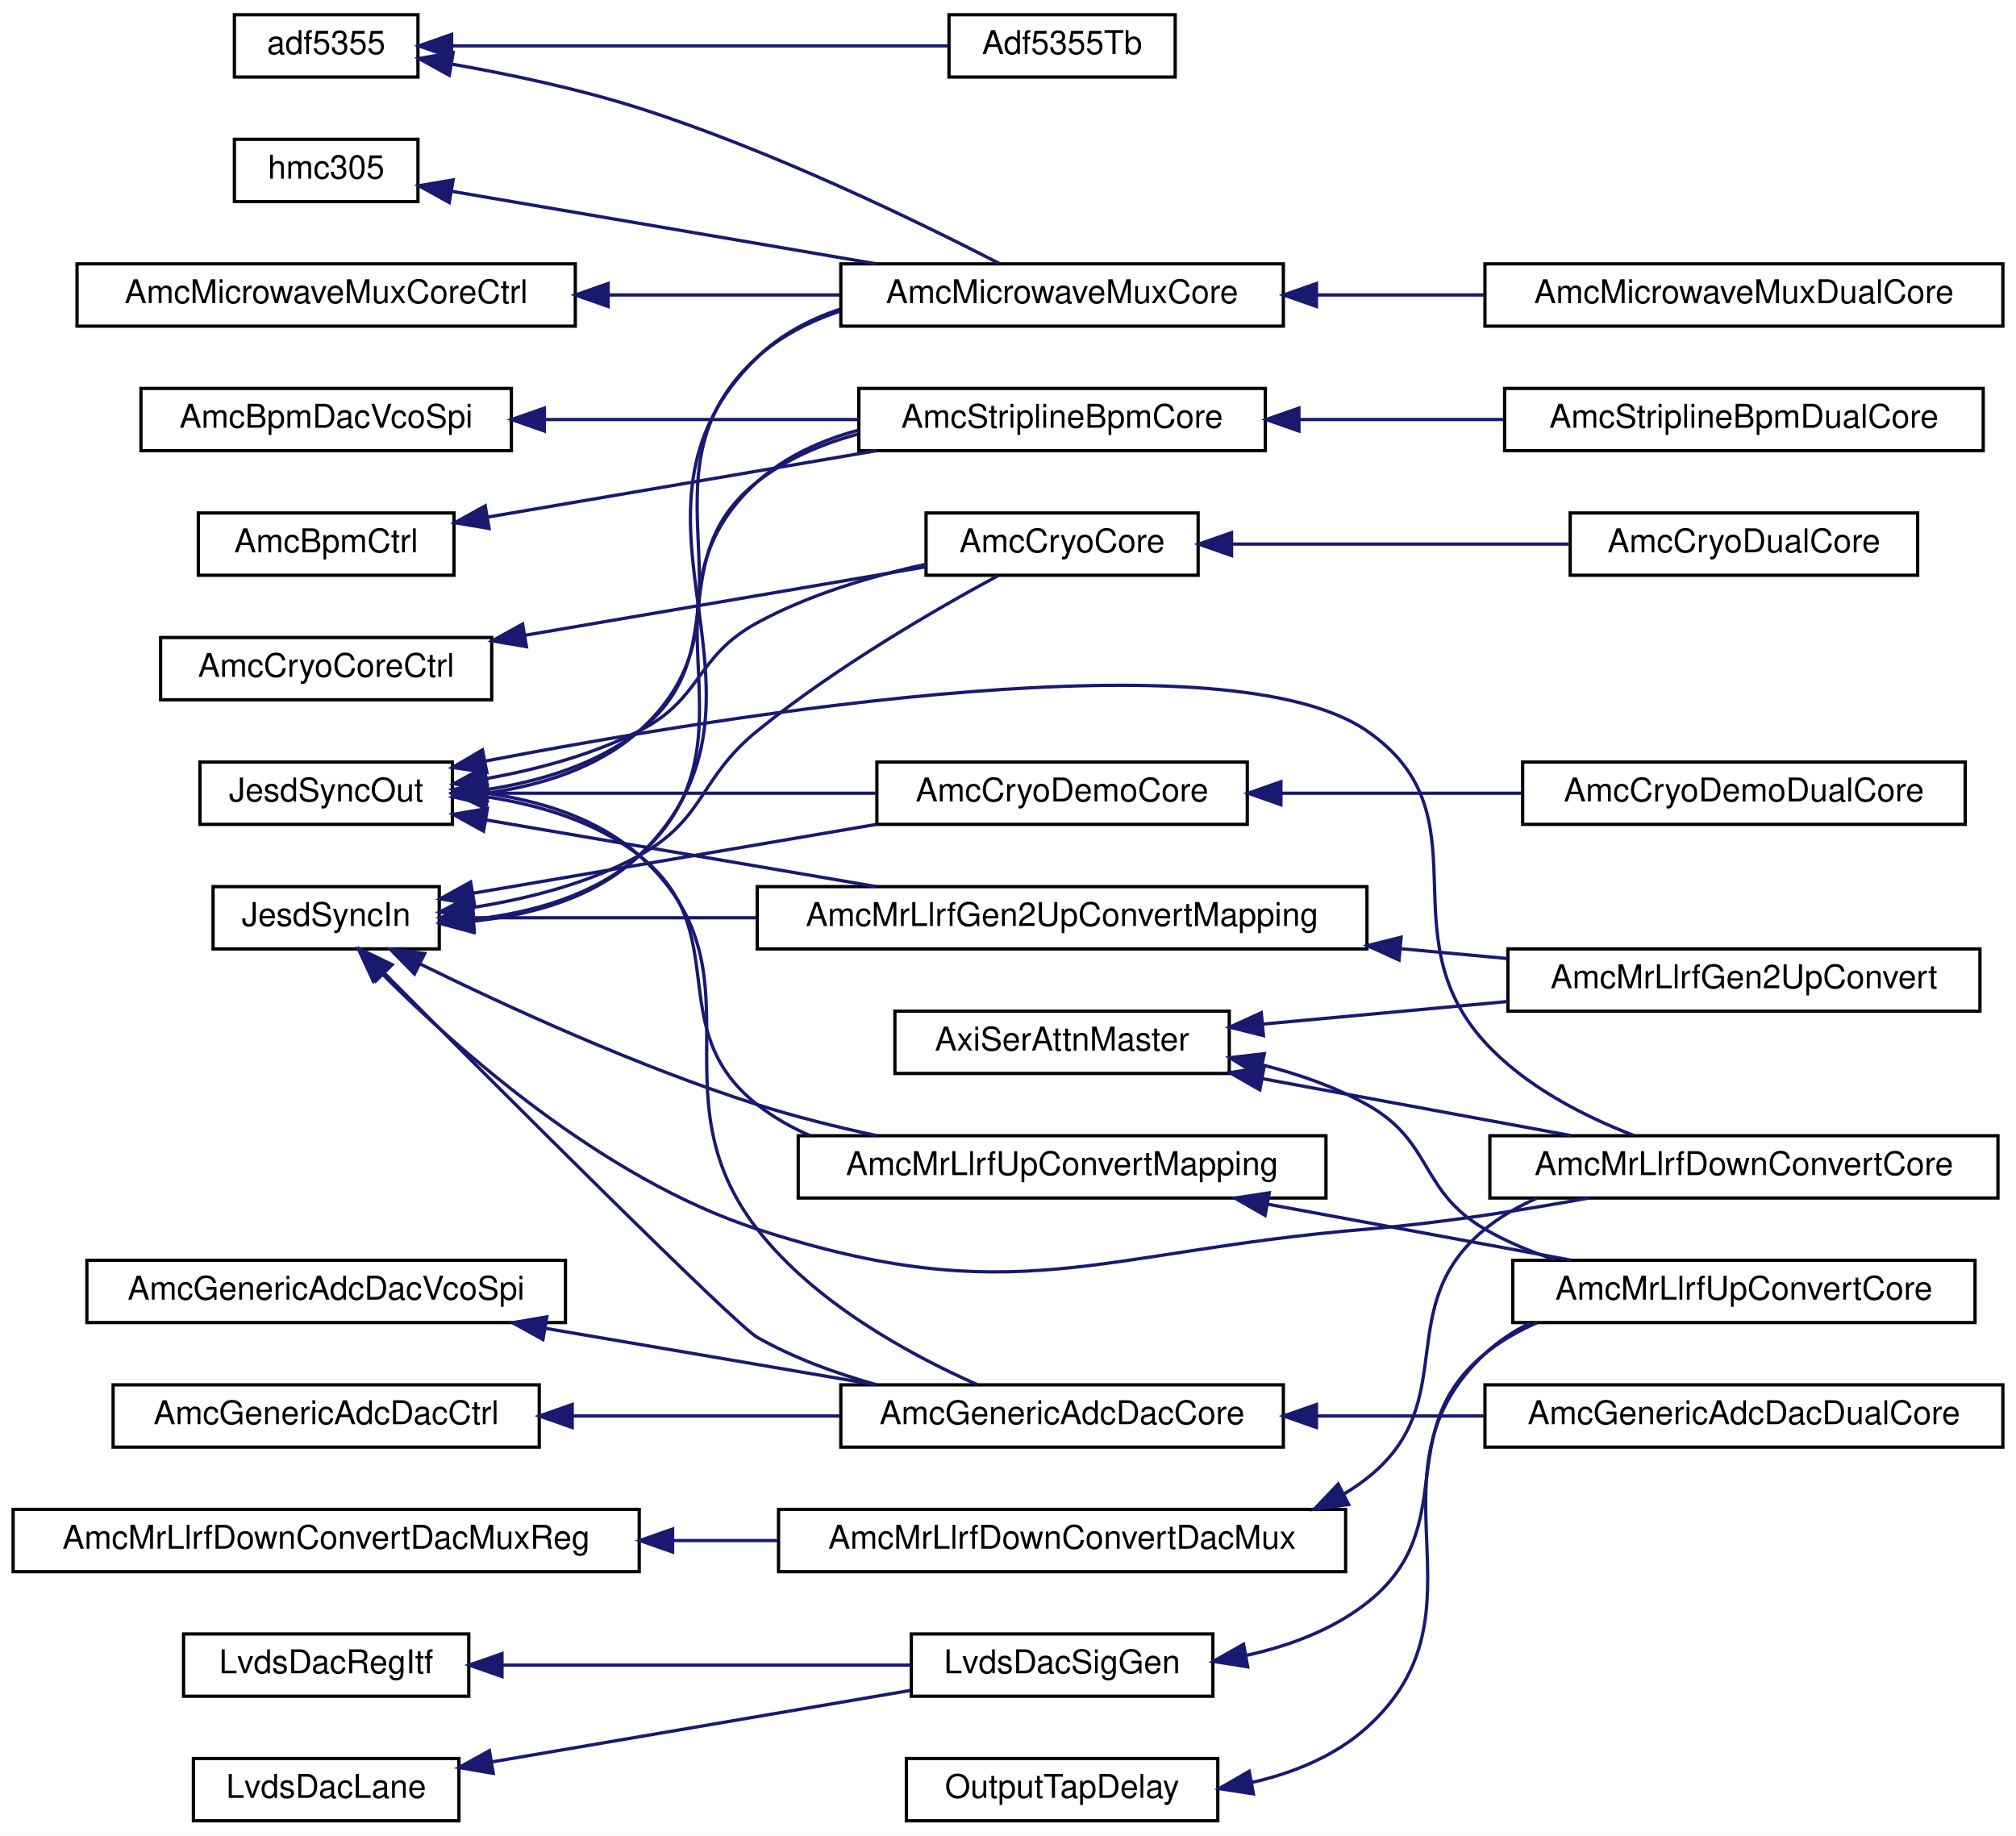
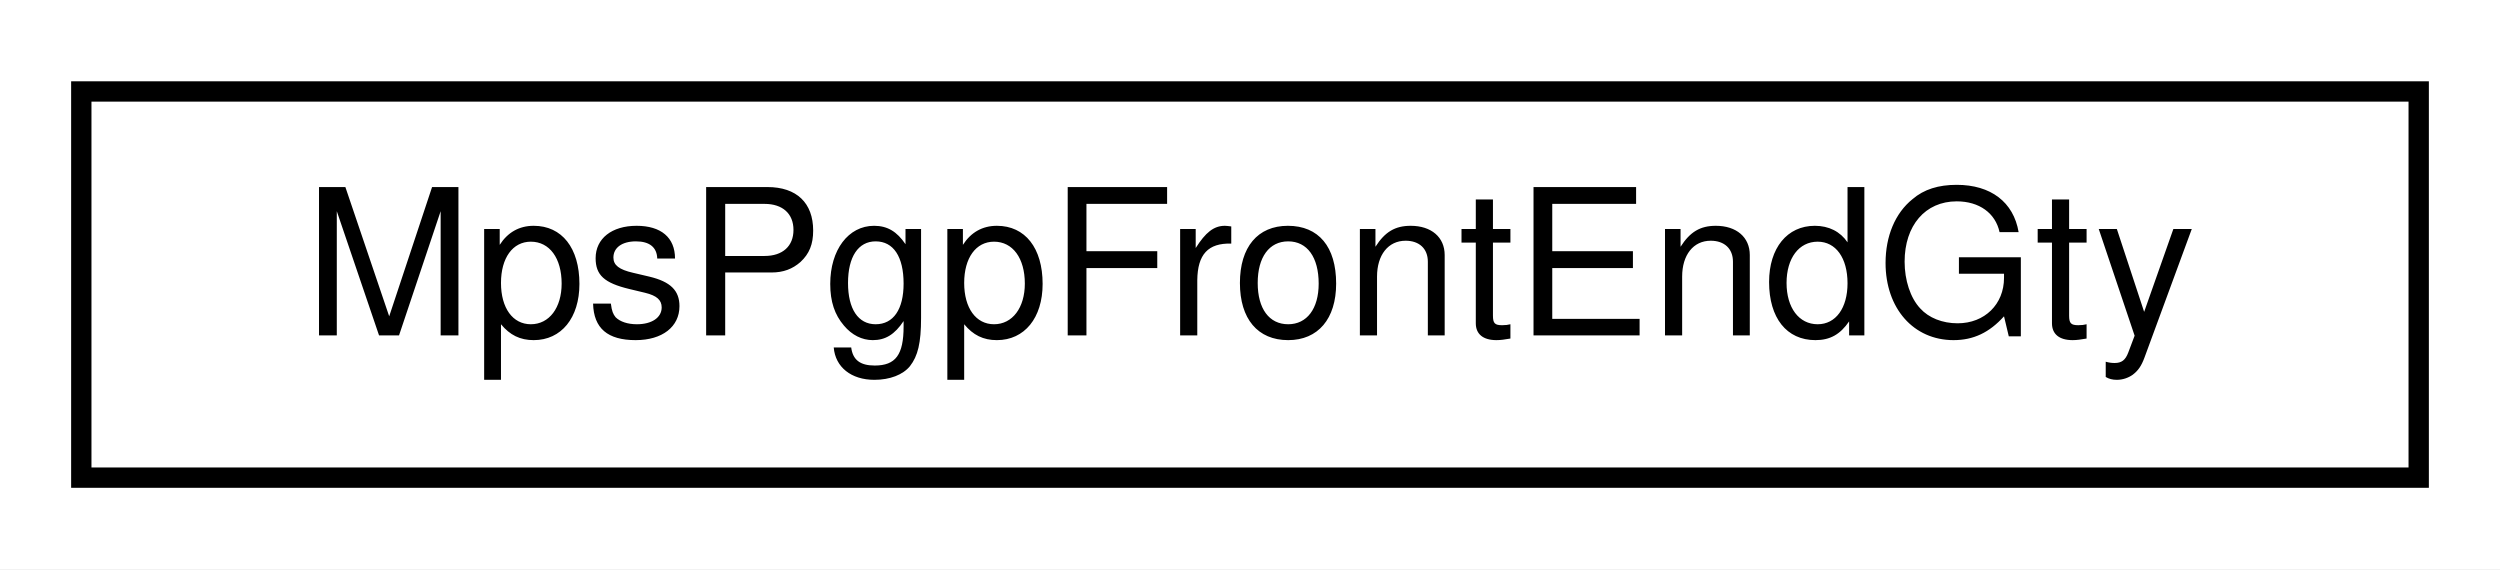
- <svg xmlns="http://www.w3.org/2000/svg" xmlns:xlink="http://www.w3.org/1999/xlink" width="615pt" height="560pt" viewBox="0.00 0.00 615.00 560.00">
-   <g id="graph0" class="graph" transform="scale(1 1) rotate(0) translate(4 556)">
-     <polygon fill="white" stroke="transparent" points="-4,4 -4,-556 611,-556 611,4 -4,4" />
+ <svg xmlns="http://www.w3.org/2000/svg" xmlns:xlink="http://www.w3.org/1999/xlink" width="123pt" height="28pt" viewBox="0.00 0.00 123.00 28.00">
+   <g id="graph0" class="graph" transform="scale(1 1) rotate(0) translate(4 24)">
+     <polygon fill="white" stroke="transparent" points="-4,4 -4,-24 119,-24 119,4 -4,4" />
    <g id="node1" class="node">
      <g id="a_node1">
-         <a xlink:href="classadf5355.html" target="_top" xlink:title=" ">
-           <polygon fill="white" stroke="black" points="67.5,-532.5 67.5,-551.5 123.5,-551.5 123.5,-532.5 67.5,-532.5" />
-           <text text-anchor="middle" x="95.5" y="-539.5" font-family="Helvetica,sans-Serif" font-size="10.00">adf5355</text>
+         <a xlink:href="classMpsPgpFrontEndGty.html" target="_top" xlink:title=" ">
+           <polygon fill="white" stroke="black" points="0,-0.5 0,-19.5 115,-19.5 115,-0.5 0,-0.5" />
+           <text text-anchor="middle" x="57.5" y="-7.5" font-family="Helvetica,sans-Serif" font-size="10.00">MpsPgpFrontEndGty</text>
        </a>
      </g>
    </g>
-     <g id="node2" class="node">
-       <g id="a_node2">
-         <a xlink:href="classAdf5355Tb.html" target="_top" xlink:title=" ">
-           <polygon fill="white" stroke="black" points="285.5,-532.5 285.5,-551.5 354.5,-551.5 354.5,-532.5 285.5,-532.5" />
-           <text text-anchor="middle" x="320" y="-539.5" font-family="Helvetica,sans-Serif" font-size="10.00">Adf5355Tb</text>
-         </a>
-       </g>
-     </g>
-     <g id="edge1" class="edge">
-       <path fill="none" stroke="midnightblue" d="M133.95,-542C176.29,-542 244.6,-542 285.31,-542" />
-       <polygon fill="midnightblue" stroke="midnightblue" points="133.78,-538.5 123.78,-542 133.78,-545.5 133.78,-538.5" />
-     </g>
-     <g id="node3" class="node">
-       <g id="a_node3">
-         <a xlink:href="classAmcMicrowaveMuxCore.html" target="_top" xlink:title=" ">
-           <polygon fill="white" stroke="black" points="252.5,-456.5 252.5,-475.5 387.5,-475.5 387.5,-456.5 252.5,-456.5" />
-           <text text-anchor="middle" x="320" y="-463.5" font-family="Helvetica,sans-Serif" font-size="10.00">AmcMicrowaveMuxCore</text>
-         </a>
-       </g>
-     </g>
-     <g id="edge2" class="edge">
-       <path fill="none" stroke="midnightblue" d="M133.69,-536.47C151.3,-533.37 172.47,-528.91 191,-523 231.56,-510.07 276.48,-488.18 300.85,-475.62" />
-       <polygon fill="midnightblue" stroke="midnightblue" points="133.06,-533.03 123.79,-538.15 134.23,-539.93 133.06,-533.03" />
-     </g>
-     <g id="node4" class="node">
-       <g id="a_node4">
-         <a xlink:href="classAmcMicrowaveMuxDualCore.html" target="_top" xlink:title=" ">
-           <polygon fill="white" stroke="black" points="449,-456.5 449,-475.5 607,-475.5 607,-456.5 449,-456.5" />
-           <text text-anchor="middle" x="528" y="-463.5" font-family="Helvetica,sans-Serif" font-size="10.00">AmcMicrowaveMuxDualCore</text>
-         </a>
-       </g>
-     </g>
-     <g id="edge3" class="edge">
-       <path fill="none" stroke="midnightblue" d="M397.82,-466C414.47,-466 432.09,-466 448.79,-466" />
-       <polygon fill="midnightblue" stroke="midnightblue" points="397.6,-462.5 387.6,-466 397.6,-469.5 397.6,-462.5" />
-     </g>
-     <g id="node5" class="node">
-       <g id="a_node5">
-         <a xlink:href="classAmcBpmCtrl.html" target="_top" xlink:title=" ">
-           <polygon fill="white" stroke="black" points="56.5,-380.5 56.5,-399.5 134.5,-399.5 134.5,-380.5 56.5,-380.5" />
-           <text text-anchor="middle" x="95.5" y="-387.5" font-family="Helvetica,sans-Serif" font-size="10.00">AmcBpmCtrl</text>
-         </a>
-       </g>
-     </g>
-     <g id="node6" class="node">
-       <g id="a_node6">
-         <a xlink:href="classAmcStriplineBpmCore.html" target="_top" xlink:title=" ">
-           <polygon fill="white" stroke="black" points="258,-418.5 258,-437.5 382,-437.5 382,-418.5 258,-418.5" />
-           <text text-anchor="middle" x="320" y="-425.5" font-family="Helvetica,sans-Serif" font-size="10.00">AmcStriplineBpmCore</text>
-         </a>
-       </g>
-     </g>
-     <g id="edge4" class="edge">
-       <path fill="none" stroke="midnightblue" d="M144.7,-398.23C179.59,-404.19 226.84,-412.26 263.34,-418.49" />
-       <polygon fill="midnightblue" stroke="midnightblue" points="145.2,-394.77 134.75,-396.53 144.02,-401.67 145.2,-394.77" />
-     </g>
-     <g id="node7" class="node">
-       <g id="a_node7">
-         <a xlink:href="classAmcStriplineBpmDualCore.html" target="_top" xlink:title=" ">
-           <polygon fill="white" stroke="black" points="455,-418.5 455,-437.5 601,-437.5 601,-418.5 455,-418.5" />
-           <text text-anchor="middle" x="528" y="-425.5" font-family="Helvetica,sans-Serif" font-size="10.00">AmcStriplineBpmDualCore</text>
-         </a>
-       </g>
-     </g>
-     <g id="edge5" class="edge">
-       <path fill="none" stroke="midnightblue" d="M392.31,-428C412.5,-428 434.49,-428 454.73,-428" />
-       <polygon fill="midnightblue" stroke="midnightblue" points="392.25,-424.5 382.25,-428 392.25,-431.5 392.25,-424.5" />
-     </g>
-     <g id="node8" class="node">
-       <g id="a_node8">
-         <a xlink:href="classAmcBpmDacVcoSpi.html" target="_top" xlink:title=" ">
-           <polygon fill="white" stroke="black" points="39,-418.5 39,-437.5 152,-437.5 152,-418.5 39,-418.5" />
-           <text text-anchor="middle" x="95.5" y="-425.5" font-family="Helvetica,sans-Serif" font-size="10.00">AmcBpmDacVcoSpi</text>
-         </a>
-       </g>
-     </g>
-     <g id="edge6" class="edge">
-       <path fill="none" stroke="midnightblue" d="M162.12,-428C192.41,-428 228.16,-428 257.88,-428" />
-       <polygon fill="midnightblue" stroke="midnightblue" points="162.07,-424.5 152.07,-428 162.07,-431.5 162.07,-424.5" />
-     </g>
-     <g id="node9" class="node">
-       <g id="a_node9">
-         <a xlink:href="classAmcCryoCoreCtrl.html" target="_top" xlink:title=" ">
-           <polygon fill="white" stroke="black" points="45,-342.5 45,-361.5 146,-361.5 146,-342.5 45,-342.5" />
-           <text text-anchor="middle" x="95.5" y="-349.5" font-family="Helvetica,sans-Serif" font-size="10.00">AmcCryoCoreCtrl</text>
-         </a>
-       </g>
-     </g>
-     <g id="node10" class="node">
-       <g id="a_node10">
-         <a xlink:href="classAmcCryoCore.html" target="_top" xlink:title=" ">
-           <polygon fill="white" stroke="black" points="278.5,-380.5 278.5,-399.5 361.5,-399.5 361.5,-380.5 278.5,-380.5" />
-           <text text-anchor="middle" x="320" y="-387.5" font-family="Helvetica,sans-Serif" font-size="10.00">AmcCryoCore</text>
-         </a>
-       </g>
-     </g>
-     <g id="edge7" class="edge">
-       <path fill="none" stroke="midnightblue" d="M156.25,-362.2C194.93,-368.81 244.26,-377.23 278.42,-383.07" />
-       <polygon fill="midnightblue" stroke="midnightblue" points="156.6,-358.71 146.16,-360.48 155.42,-365.61 156.6,-358.71" />
-     </g>
-     <g id="node11" class="node">
-       <g id="a_node11">
-         <a xlink:href="classAmcCryoDualCore.html" target="_top" xlink:title=" ">
-           <polygon fill="white" stroke="black" points="475,-380.5 475,-399.5 581,-399.5 581,-380.5 475,-380.5" />
-           <text text-anchor="middle" x="528" y="-387.5" font-family="Helvetica,sans-Serif" font-size="10.00">AmcCryoDualCore</text>
-         </a>
-       </g>
-     </g>
-     <g id="edge8" class="edge">
-       <path fill="none" stroke="midnightblue" d="M371.94,-390C403.2,-390 443.13,-390 474.64,-390" />
-       <polygon fill="midnightblue" stroke="midnightblue" points="371.7,-386.5 361.7,-390 371.7,-393.5 371.7,-386.5" />
-     </g>
-     <g id="node12" class="node">
-       <g id="a_node12">
-         <a xlink:href="classAmcGenericAdcDacCtrl.html" target="_top" xlink:title=" ">
-           <polygon fill="white" stroke="black" points="30.5,-114.5 30.5,-133.5 160.5,-133.5 160.5,-114.5 30.5,-114.5" />
-           <text text-anchor="middle" x="95.5" y="-121.5" font-family="Helvetica,sans-Serif" font-size="10.00">AmcGenericAdcDacCtrl</text>
-         </a>
-       </g>
-     </g>
-     <g id="node13" class="node">
-       <g id="a_node13">
-         <a xlink:href="classAmcGenericAdcDacCore.html" target="_top" xlink:title=" ">
-           <polygon fill="white" stroke="black" points="252.5,-114.5 252.5,-133.5 387.5,-133.5 387.5,-114.5 252.5,-114.5" />
-           <text text-anchor="middle" x="320" y="-121.5" font-family="Helvetica,sans-Serif" font-size="10.00">AmcGenericAdcDacCore</text>
-         </a>
-       </g>
-     </g>
-     <g id="edge9" class="edge">
-       <path fill="none" stroke="midnightblue" d="M170.86,-124C197.2,-124 226.64,-124 252.3,-124" />
-       <polygon fill="midnightblue" stroke="midnightblue" points="170.56,-120.5 160.56,-124 170.56,-127.5 170.56,-120.5" />
-     </g>
-     <g id="node14" class="node">
-       <g id="a_node14">
-         <a xlink:href="classAmcGenericAdcDacDualCore.html" target="_top" xlink:title=" ">
-           <polygon fill="white" stroke="black" points="449,-114.5 449,-133.5 607,-133.5 607,-114.5 449,-114.5" />
-           <text text-anchor="middle" x="528" y="-121.5" font-family="Helvetica,sans-Serif" font-size="10.00">AmcGenericAdcDacDualCore</text>
-         </a>
-       </g>
-     </g>
-     <g id="edge10" class="edge">
-       <path fill="none" stroke="midnightblue" d="M397.82,-124C414.47,-124 432.09,-124 448.79,-124" />
-       <polygon fill="midnightblue" stroke="midnightblue" points="397.6,-120.5 387.6,-124 397.6,-127.5 397.6,-120.5" />
-     </g>
-     <g id="node15" class="node">
-       <g id="a_node15">
-         <a xlink:href="classAmcGenericAdcDacVcoSpi.html" target="_top" xlink:title=" ">
-           <polygon fill="white" stroke="black" points="22.5,-152.5 22.5,-171.5 168.5,-171.5 168.5,-152.5 22.5,-152.5" />
-           <text text-anchor="middle" x="95.5" y="-159.5" font-family="Helvetica,sans-Serif" font-size="10.00">AmcGenericAdcDacVcoSpi</text>
-         </a>
-       </g>
-     </g>
-     <g id="edge11" class="edge">
-       <path fill="none" stroke="midnightblue" d="M162.52,-150.72C194.53,-145.26 232.57,-138.76 263.12,-133.54" />
-       <polygon fill="midnightblue" stroke="midnightblue" points="161.63,-147.33 152.36,-152.46 162.81,-154.23 161.63,-147.33" />
-     </g>
-     <g id="node16" class="node">
-       <g id="a_node16">
-         <a xlink:href="classAmcMicrowaveMuxCoreCtrl.html" target="_top" xlink:title=" ">
-           <polygon fill="white" stroke="black" points="19.5,-456.5 19.5,-475.5 171.5,-475.5 171.5,-456.5 19.5,-456.5" />
-           <text text-anchor="middle" x="95.5" y="-463.5" font-family="Helvetica,sans-Serif" font-size="10.00">AmcMicrowaveMuxCoreCtrl</text>
-         </a>
-       </g>
-     </g>
-     <g id="edge12" class="edge">
-       <path fill="none" stroke="midnightblue" d="M181.75,-466C205.08,-466 230.01,-466 252.15,-466" />
-       <polygon fill="midnightblue" stroke="midnightblue" points="181.52,-462.5 171.52,-466 181.52,-469.5 181.52,-462.5" />
-     </g>
-     <g id="node17" class="node">
-       <g id="a_node17">
-         <a xlink:href="classAmcMrLlrfDownConvertDacMuxReg.html" target="_top" xlink:title=" ">
-           <polygon fill="white" stroke="black" points="0,-76.5 0,-95.5 191,-95.5 191,-76.5 0,-76.5" />
-           <text text-anchor="middle" x="95.5" y="-83.5" font-family="Helvetica,sans-Serif" font-size="10.00">AmcMrLlrfDownConvertDacMuxReg</text>
-         </a>
-       </g>
-     </g>
-     <g id="node18" class="node">
-       <g id="a_node18">
-         <a xlink:href="classAmcMrLlrfDownConvertDacMux.html" target="_top" xlink:title=" ">
-           <polygon fill="white" stroke="black" points="233.5,-76.5 233.5,-95.5 406.5,-95.5 406.5,-76.5 233.5,-76.5" />
-           <text text-anchor="middle" x="320" y="-83.5" font-family="Helvetica,sans-Serif" font-size="10.00">AmcMrLlrfDownConvertDacMux</text>
-         </a>
-       </g>
-     </g>
-     <g id="edge13" class="edge">
-       <path fill="none" stroke="midnightblue" d="M201.37,-86C212.04,-86 222.79,-86 233.22,-86" />
-       <polygon fill="midnightblue" stroke="midnightblue" points="201.18,-82.5 191.18,-86 201.18,-89.5 201.18,-82.5" />
-     </g>
-     <g id="node19" class="node">
-       <g id="a_node19">
-         <a xlink:href="classAmcMrLlrfDownConvertCore.html" target="_top" xlink:title=" ">
-           <polygon fill="white" stroke="black" points="450.5,-190.5 450.5,-209.5 605.5,-209.5 605.5,-190.5 450.5,-190.5" />
-           <text text-anchor="middle" x="528" y="-197.5" font-family="Helvetica,sans-Serif" font-size="10.00">AmcMrLlrfDownConvertCore</text>
-         </a>
-       </g>
-     </g>
-     <g id="edge14" class="edge">
-       <path fill="none" stroke="midnightblue" d="M406.04,-100.22C408.46,-101.68 410.79,-103.26 413,-105 442.39,-128.09 420.02,-157.39 449,-181 453.75,-184.87 459.18,-187.98 464.9,-190.46" />
-       <polygon fill="midnightblue" stroke="midnightblue" points="407.41,-96.99 396.92,-95.54 404.22,-103.22 407.41,-96.99" />
-     </g>
-     <g id="node20" class="node">
-       <g id="a_node20">
-         <a xlink:href="classAxiSerAttnMaster.html" target="_top" xlink:title=" ">
-           <polygon fill="white" stroke="black" points="269,-228.5 269,-247.5 371,-247.5 371,-228.5 269,-228.5" />
-           <text text-anchor="middle" x="320" y="-235.5" font-family="Helvetica,sans-Serif" font-size="10.00">AxiSerAttnMaster</text>
-         </a>
-       </g>
-     </g>
-     <g id="edge15" class="edge">
-       <path fill="none" stroke="midnightblue" d="M381.01,-226.93C410.86,-221.42 446.57,-214.84 475.21,-209.55" />
-       <polygon fill="midnightblue" stroke="midnightblue" points="380.33,-223.5 371.13,-228.75 381.6,-230.38 380.33,-223.5" />
-     </g>
-     <g id="node21" class="node">
-       <g id="a_node21">
-         <a xlink:href="classAmcMrLlrfGen2UpConvert.html" target="_top" xlink:title=" ">
-           <polygon fill="white" stroke="black" points="456,-247.5 456,-266.5 600,-266.5 600,-247.5 456,-247.5" />
-           <text text-anchor="middle" x="528" y="-254.5" font-family="Helvetica,sans-Serif" font-size="10.00">AmcMrLlrfGen2UpConvert</text>
-         </a>
-       </g>
-     </g>
-     <g id="edge16" class="edge">
-       <path fill="none" stroke="midnightblue" d="M381.26,-243.56C404.66,-245.72 431.63,-248.2 455.96,-250.45" />
-       <polygon fill="midnightblue" stroke="midnightblue" points="381.41,-240.06 371.13,-242.62 380.77,-247.03 381.41,-240.06" />
-     </g>
-     <g id="node22" class="node">
-       <g id="a_node22">
-         <a xlink:href="classAmcMrLlrfUpConvertCore.html" target="_top" xlink:title=" ">
-           <polygon fill="white" stroke="black" points="457.5,-152.5 457.5,-171.5 598.5,-171.5 598.5,-152.5 457.5,-152.5" />
-           <text text-anchor="middle" x="528" y="-159.5" font-family="Helvetica,sans-Serif" font-size="10.00">AmcMrLlrfUpConvertCore</text>
-         </a>
-       </g>
-     </g>
-     <g id="edge17" class="edge">
-       <path fill="none" stroke="midnightblue" d="M381.23,-231.06C392.23,-228.28 403.29,-224.41 413,-219 433.33,-207.68 428.88,-192.67 449,-181 455.63,-177.15 463.01,-174.08 470.52,-171.63" />
-       <polygon fill="midnightblue" stroke="midnightblue" points="380.17,-227.7 371.18,-233.31 381.71,-234.54 380.17,-227.7" />
-     </g>
-     <g id="node23" class="node">
-       <g id="a_node23">
-         <a xlink:href="classhmc305.html" target="_top" xlink:title=" ">
-           <polygon fill="white" stroke="black" points="67.5,-494.5 67.5,-513.5 123.5,-513.5 123.5,-494.5 67.5,-494.5" />
-           <text text-anchor="middle" x="95.5" y="-501.5" font-family="Helvetica,sans-Serif" font-size="10.00">hmc305</text>
-         </a>
-       </g>
-     </g>
-     <g id="edge18" class="edge">
-       <path fill="none" stroke="midnightblue" d="M133.7,-497.65C169.1,-491.6 222.82,-482.43 263.32,-475.51" />
-       <polygon fill="midnightblue" stroke="midnightblue" points="133.05,-494.21 123.78,-499.34 134.23,-501.11 133.05,-494.21" />
-     </g>
-     <g id="node24" class="node">
-       <g id="a_node24">
-         <a xlink:href="classJesdSyncIn.html" target="_top" xlink:title=" ">
-           <polygon fill="white" stroke="black" points="61,-266.5 61,-285.5 130,-285.5 130,-266.5 61,-266.5" />
-           <text text-anchor="middle" x="95.5" y="-273.5" font-family="Helvetica,sans-Serif" font-size="10.00">JesdSyncIn</text>
-         </a>
-       </g>
-     </g>
-     <g id="edge23" class="edge">
-       <path fill="none" stroke="midnightblue" d="M140.57,-274.99C158.33,-276.87 177.72,-282.17 191,-295 240.92,-343.25 177.21,-398.62 227,-447 234.02,-453.82 242.8,-458.48 252.13,-461.63" />
-       <polygon fill="midnightblue" stroke="midnightblue" points="140.58,-271.48 130.36,-274.25 140.08,-278.46 140.58,-271.48" />
-     </g>
-     <g id="edge29" class="edge">
-       <path fill="none" stroke="midnightblue" d="M140.52,-275.52C158.1,-277.51 177.36,-282.76 191,-295 230.53,-330.5 187.56,-373.4 227,-409 235.6,-416.76 246.5,-421.68 257.77,-424.73" />
-       <polygon fill="midnightblue" stroke="midnightblue" points="140.67,-272.02 130.42,-274.69 140.1,-278.99 140.67,-272.02" />
-     </g>
-     <g id="edge19" class="edge">
-       <path fill="none" stroke="midnightblue" d="M140.22,-279.14C156.9,-281.75 175.6,-286.48 191,-295 211.36,-306.26 208.96,-318.31 227,-333 250.6,-352.22 281.17,-369.94 300.44,-380.36" />
-       <polygon fill="midnightblue" stroke="midnightblue" points="140.52,-275.65 130.14,-277.77 139.58,-282.59 140.52,-275.65" />
-     </g>
-     <g id="edge22" class="edge">
-       <path fill="none" stroke="midnightblue" d="M113.39,-258.97C147.13,-225.03 220.23,-151.84 227,-148 238.06,-141.73 250.79,-137.07 263.18,-133.6" />
-       <polygon fill="midnightblue" stroke="midnightblue" points="110.66,-256.76 106.09,-266.32 115.62,-261.69 110.66,-256.76" />
-     </g>
-     <g id="edge24" class="edge">
-       <path fill="none" stroke="midnightblue" d="M112.59,-258.87C135.45,-235.94 179.8,-196.36 227,-181 305.61,-155.42 330.62,-174.18 413,-181 435.4,-182.85 460.02,-186.72 480.63,-190.49" />
-       <polygon fill="midnightblue" stroke="midnightblue" points="109.9,-256.62 105.44,-266.22 114.92,-261.5 109.9,-256.62" />
-     </g>
-     <g id="node25" class="node">
-       <g id="a_node25">
-         <a xlink:href="classAmcCryoDemoCore.html" target="_top" xlink:title=" ">
-           <polygon fill="white" stroke="black" points="263.5,-304.5 263.5,-323.5 376.5,-323.5 376.5,-304.5 263.5,-304.5" />
-           <text text-anchor="middle" x="320" y="-311.5" font-family="Helvetica,sans-Serif" font-size="10.00">AmcCryoDemoCore</text>
-         </a>
-       </g>
-     </g>
-     <g id="edge20" class="edge">
-       <path fill="none" stroke="midnightblue" d="M140.27,-283.48C175.47,-289.49 225.16,-297.97 263.22,-304.47" />
-       <polygon fill="midnightblue" stroke="midnightblue" points="140.74,-280 130.29,-281.77 139.56,-286.91 140.74,-280" />
-     </g>
-     <g id="node27" class="node">
-       <g id="a_node27">
-         <a xlink:href="classAmcMrLlrfGen2UpConvertMapping.html" target="_top" xlink:title=" ">
-           <polygon fill="white" stroke="black" points="227,-266.5 227,-285.5 413,-285.5 413,-266.5 227,-266.5" />
-           <text text-anchor="middle" x="320" y="-273.5" font-family="Helvetica,sans-Serif" font-size="10.00">AmcMrLlrfGen2UpConvertMapping</text>
-         </a>
-       </g>
-     </g>
-     <g id="edge25" class="edge">
-       <path fill="none" stroke="midnightblue" d="M140.4,-276C165.05,-276 196.77,-276 226.62,-276" />
-       <polygon fill="midnightblue" stroke="midnightblue" points="140.29,-272.5 130.29,-276 140.29,-279.5 140.29,-272.5" />
-     </g>
-     <g id="node28" class="node">
-       <g id="a_node28">
-         <a xlink:href="classAmcMrLlrfUpConvertMapping.html" target="_top" xlink:title=" ">
-           <polygon fill="white" stroke="black" points="239.5,-190.5 239.5,-209.5 400.5,-209.5 400.5,-190.5 239.5,-190.5" />
-           <text text-anchor="middle" x="320" y="-197.5" font-family="Helvetica,sans-Serif" font-size="10.00">AmcMrLlrfUpConvertMapping</text>
-         </a>
-       </g>
-     </g>
-     <g id="edge27" class="edge">
-       <path fill="none" stroke="midnightblue" d="M124.27,-261.85C150.25,-249.1 190.44,-230.62 227,-219 238.66,-215.29 251.38,-212.13 263.54,-209.51" />
-       <polygon fill="midnightblue" stroke="midnightblue" points="122.44,-258.85 115.04,-266.43 125.56,-265.12 122.44,-258.85" />
-     </g>
-     <g id="node26" class="node">
-       <g id="a_node26">
-         <a xlink:href="classAmcCryoDemoDualCore.html" target="_top" xlink:title=" ">
-           <polygon fill="white" stroke="black" points="460.5,-304.5 460.5,-323.5 595.5,-323.5 595.5,-304.5 460.5,-304.5" />
-           <text text-anchor="middle" x="528" y="-311.5" font-family="Helvetica,sans-Serif" font-size="10.00">AmcCryoDemoDualCore</text>
-         </a>
-       </g>
-     </g>
-     <g id="edge21" class="edge">
-       <path fill="none" stroke="midnightblue" d="M386.93,-314C410.35,-314 436.72,-314 460.22,-314" />
-       <polygon fill="midnightblue" stroke="midnightblue" points="386.75,-310.5 376.75,-314 386.75,-317.5 386.75,-310.5" />
-     </g>
-     <g id="edge26" class="edge">
-       <path fill="none" stroke="midnightblue" d="M423.28,-266.57C434.33,-265.55 445.38,-264.53 455.94,-263.55" />
-       <polygon fill="midnightblue" stroke="midnightblue" points="422.79,-263.1 413.15,-267.5 423.43,-270.07 422.79,-263.1" />
-     </g>
-     <g id="edge28" class="edge">
-       <path fill="none" stroke="midnightblue" d="M382.9,-188.58C412.37,-183.14 447.22,-176.72 475.26,-171.54" />
-       <polygon fill="midnightblue" stroke="midnightblue" points="381.92,-185.2 372.72,-190.46 383.19,-192.09 381.92,-185.2" />
-     </g>
-     <g id="node29" class="node">
-       <g id="a_node29">
-         <a xlink:href="classJesdSyncOut.html" target="_top" xlink:title=" ">
-           <polygon fill="white" stroke="black" points="57,-304.5 57,-323.5 134,-323.5 134,-304.5 57,-304.5" />
-           <text text-anchor="middle" x="95.5" y="-311.5" font-family="Helvetica,sans-Serif" font-size="10.00">JesdSyncOut</text>
-         </a>
-       </g>
-     </g>
-     <g id="edge33" class="edge">
-       <path fill="none" stroke="midnightblue" d="M144.23,-313.98C160.77,-316.28 178.32,-321.61 191,-333 230.53,-368.5 187.56,-411.4 227,-447 234.14,-453.45 242.88,-457.93 252.1,-461.02" />
-       <polygon fill="midnightblue" stroke="midnightblue" points="144.43,-310.49 134.12,-312.92 143.7,-317.45 144.43,-310.49" />
-     </g>
-     <g id="edge37" class="edge">
-       <path fill="none" stroke="midnightblue" d="M144.68,-315.14C160.77,-317.62 177.91,-322.77 191,-333 220.45,-356.02 197.61,-385.91 227,-409 235.85,-415.95 246.61,-420.54 257.61,-423.53" />
-       <polygon fill="midnightblue" stroke="midnightblue" points="144.66,-311.61 134.31,-313.88 143.81,-318.56 144.66,-311.61" />
-     </g>
-     <g id="edge30" class="edge">
-       <path fill="none" stroke="midnightblue" d="M144.33,-318.46C159.82,-321.23 176.68,-325.72 191,-333 210.35,-342.83 207.94,-355.62 227,-366 242.8,-374.6 261.83,-380.23 278.46,-383.86" />
-       <polygon fill="midnightblue" stroke="midnightblue" points="144.81,-314.99 134.39,-316.88 143.71,-321.91 144.81,-314.99" />
-     </g>
-     <g id="edge32" class="edge">
-       <path fill="none" stroke="midnightblue" d="M144.23,-314.02C160.77,-311.72 178.32,-306.39 191,-295 230.53,-259.5 194.38,-222.94 227,-181 244.42,-158.6 273.3,-142.8 294.06,-133.6" />
-       <polygon fill="midnightblue" stroke="midnightblue" points="143.7,-310.55 134.12,-315.08 144.43,-317.51 143.7,-310.55" />
-     </g>
-     <g id="edge34" class="edge">
-       <path fill="none" stroke="midnightblue" d="M144.03,-323.8C221.51,-338.66 370.68,-362.22 413,-333 450.16,-307.35 418.56,-271.35 449,-238 461.08,-224.76 478.79,-215.62 494.28,-209.63" />
-       <polygon fill="midnightblue" stroke="midnightblue" points="144.52,-320.33 134.04,-321.86 143.19,-327.21 144.52,-320.33" />
-     </g>
-     <g id="edge31" class="edge">
-       <path fill="none" stroke="midnightblue" d="M144.63,-314C179.45,-314 226.6,-314 263.09,-314" />
-       <polygon fill="midnightblue" stroke="midnightblue" points="144.24,-310.5 134.24,-314 144.24,-317.5 144.24,-310.5" />
-     </g>
-     <g id="edge35" class="edge">
-       <path fill="none" stroke="midnightblue" d="M144.18,-305.86C179.04,-299.9 226.44,-291.81 263.09,-285.55" />
-       <polygon fill="midnightblue" stroke="midnightblue" points="143.51,-302.42 134.24,-307.55 144.69,-309.32 143.51,-302.42" />
-     </g>
-     <g id="edge36" class="edge">
-       <path fill="none" stroke="midnightblue" d="M144.68,-312.86C160.77,-310.38 177.91,-305.23 191,-295 220.45,-271.98 197.61,-242.09 227,-219 231.87,-215.17 237.33,-212.06 243.08,-209.54" />
-       <polygon fill="midnightblue" stroke="midnightblue" points="143.81,-309.44 134.31,-314.12 144.66,-316.39 143.81,-309.44" />
-     </g>
-     <g id="node30" class="node">
-       <g id="a_node30">
-         <a xlink:href="classLvdsDacLane.html" target="_top" xlink:title=" ">
-           <polygon fill="white" stroke="black" points="55,-0.5 55,-19.5 136,-19.5 136,-0.5 55,-0.5" />
-           <text text-anchor="middle" x="95.5" y="-7.5" font-family="Helvetica,sans-Serif" font-size="10.00">LvdsDacLane</text>
-         </a>
-       </g>
-     </g>
-     <g id="node31" class="node">
-       <g id="a_node31">
-         <a xlink:href="classLvdsDacSigGen.html" target="_top" xlink:title=" ">
-           <polygon fill="white" stroke="black" points="274,-38.5 274,-57.5 366,-57.5 366,-38.5 274,-38.5" />
-           <text text-anchor="middle" x="320" y="-45.5" font-family="Helvetica,sans-Serif" font-size="10.00">LvdsDacSigGen</text>
-         </a>
-       </g>
-     </g>
-     <g id="edge38" class="edge">
-       <path fill="none" stroke="midnightblue" d="M145.9,-18.44C184.11,-24.96 236.58,-33.92 273.71,-40.27" />
-       <polygon fill="midnightblue" stroke="midnightblue" points="146.47,-14.98 136.02,-16.75 145.29,-21.88 146.47,-14.98" />
-     </g>
-     <g id="edge39" class="edge">
-       <path fill="none" stroke="midnightblue" d="M376.12,-50.94C389.24,-53.81 402.47,-58.73 413,-67 442.39,-90.09 420.02,-119.39 449,-143 453.75,-146.87 459.18,-149.98 464.9,-152.46" />
-       <polygon fill="midnightblue" stroke="midnightblue" points="376.62,-47.47 366.15,-49.13 375.36,-54.36 376.62,-47.47" />
-     </g>
-     <g id="node32" class="node">
-       <g id="a_node32">
-         <a xlink:href="classLvdsDacRegItf.html" target="_top" xlink:title=" ">
-           <polygon fill="white" stroke="black" points="52,-38.5 52,-57.5 139,-57.5 139,-38.5 52,-38.5" />
-           <text text-anchor="middle" x="95.5" y="-45.5" font-family="Helvetica,sans-Serif" font-size="10.00">LvdsDacRegItf</text>
-         </a>
-       </g>
-     </g>
-     <g id="edge40" class="edge">
-       <path fill="none" stroke="midnightblue" d="M149.47,-48C187.37,-48 237.84,-48 273.83,-48" />
-       <polygon fill="midnightblue" stroke="midnightblue" points="149.14,-44.5 139.14,-48 149.14,-51.5 149.14,-44.5" />
-     </g>
-     <g id="node33" class="node">
-       <g id="a_node33">
-         <a xlink:href="classOutputTapDelay.html" target="_top" xlink:title=" ">
-           <polygon fill="white" stroke="black" points="272.5,-0.5 272.5,-19.5 367.5,-19.5 367.5,-0.5 272.5,-0.5" />
-           <text text-anchor="middle" x="320" y="-7.5" font-family="Helvetica,sans-Serif" font-size="10.00">OutputTapDelay</text>
-         </a>
-       </g>
-     </g>
-     <g id="edge41" class="edge">
-       <path fill="none" stroke="midnightblue" d="M378.07,-12.23C390.79,-15.16 403.35,-20.29 413,-29 452.44,-64.6 410.19,-106.71 449,-143 453.07,-146.81 457.78,-149.89 462.81,-152.38" />
-       <polygon fill="midnightblue" stroke="midnightblue" points="378.36,-8.72 367.89,-10.32 377.08,-15.6 378.36,-8.72" />
-     </g>
  </g>
</svg>
